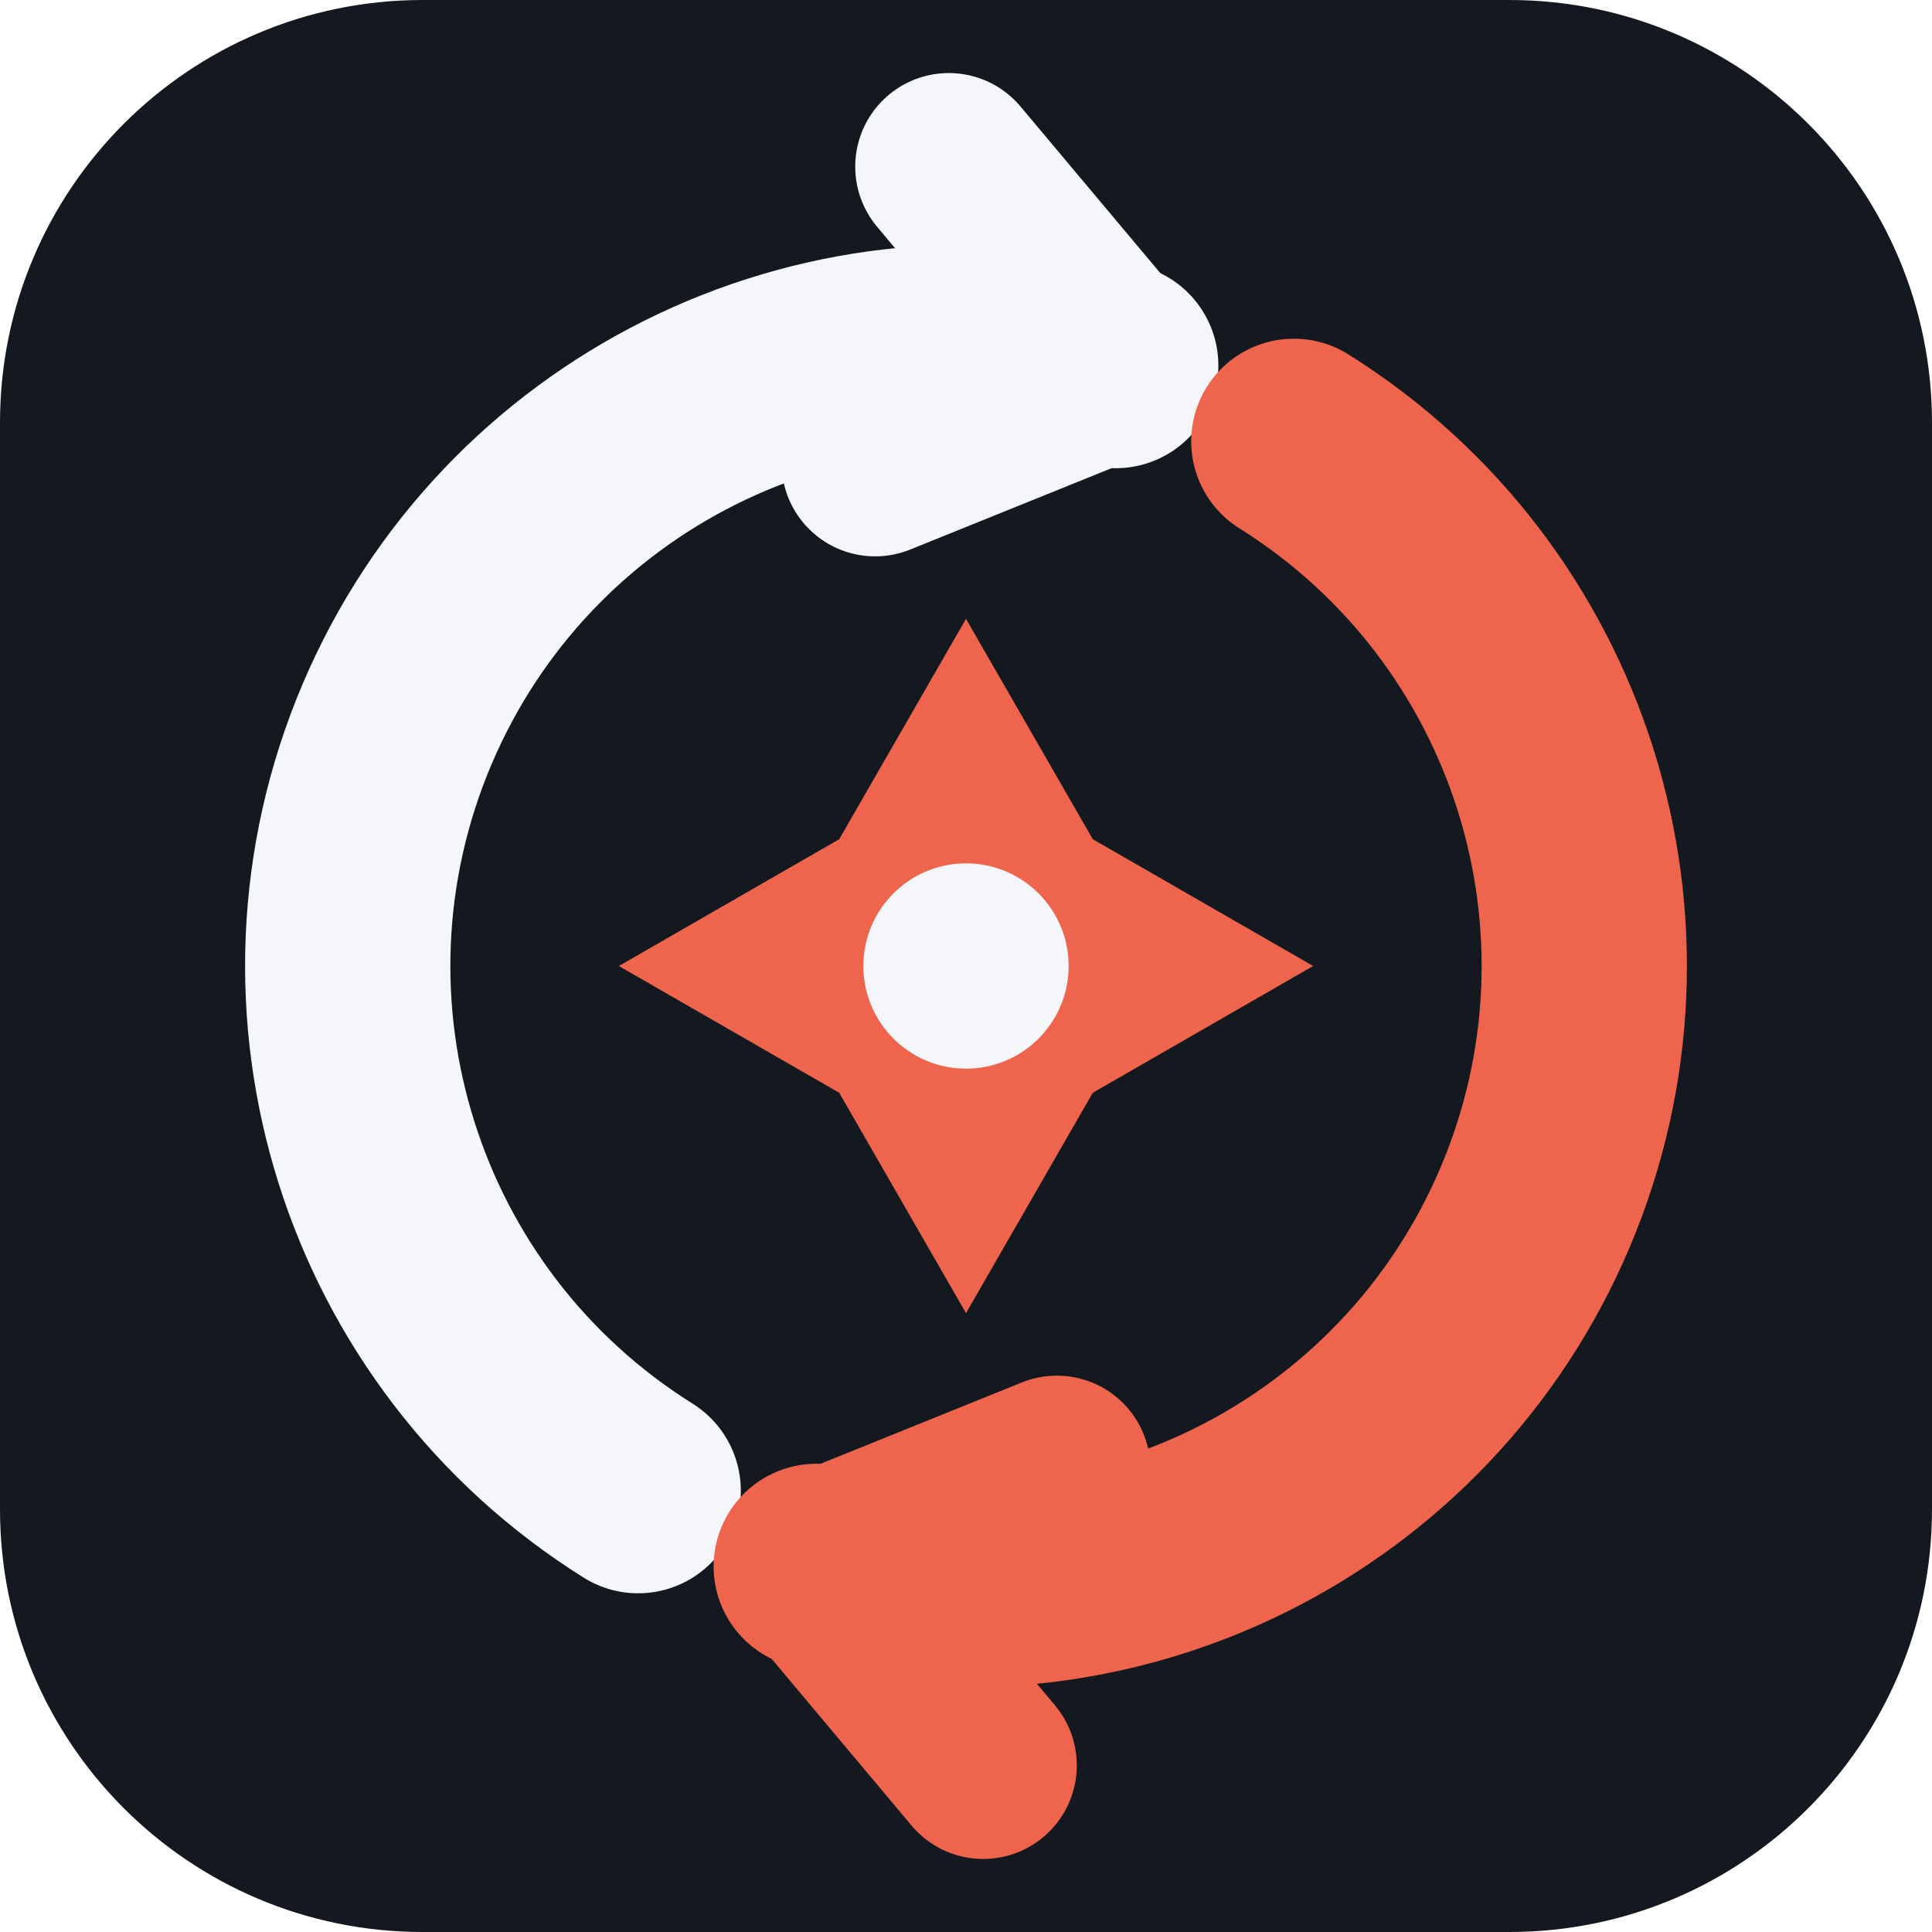
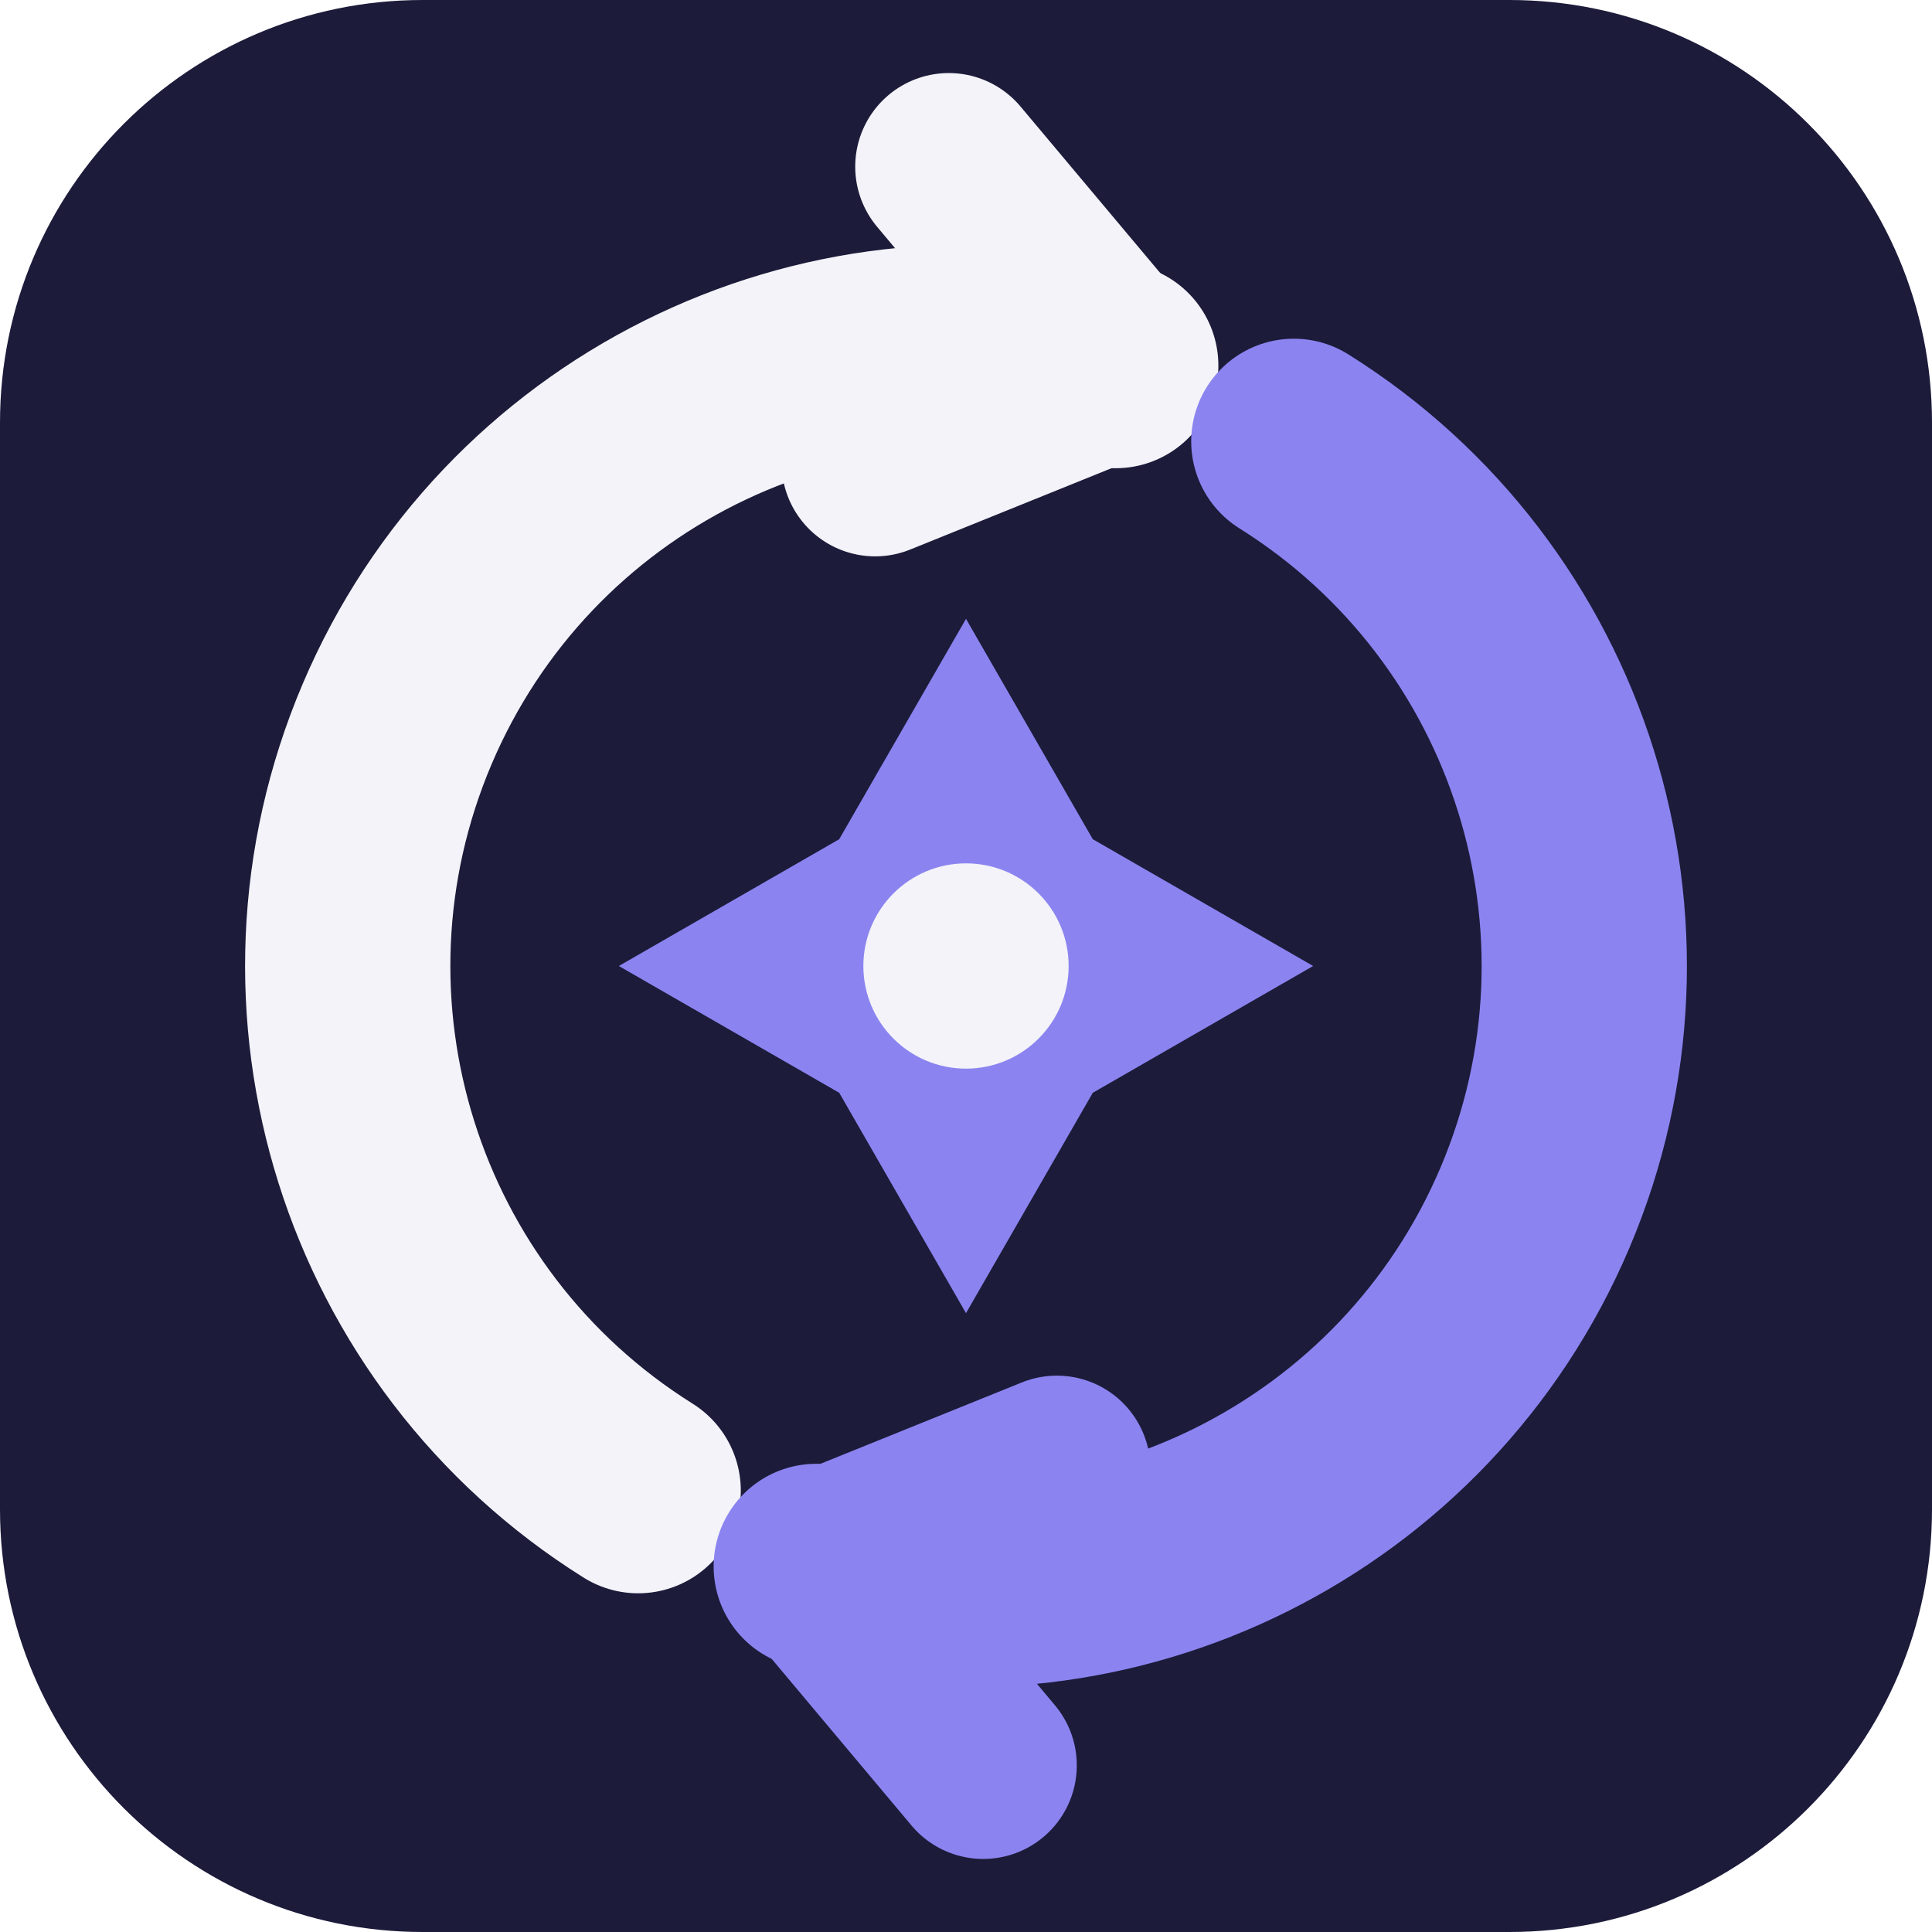
<svg xmlns="http://www.w3.org/2000/svg" viewBox="0 0 64 64" width="64" height="64" role="img" aria-label="演化日报 · Yanhua.ai">
-   <rect width="64" height="64" rx="14" fill="#141920" />
-   <path d="M 21.14 49.38 A 20.5 20.5 0 0 1 36.96 12.11" fill="none" stroke="#f4f6f9" stroke-width="6.8" stroke-linecap="round" />
-   <path d="M 28.99 15.33 L 36.96 12.11 L 31.43 5.52" fill="none" stroke="#f4f6f9" stroke-width="6.2" stroke-linecap="round" stroke-linejoin="round" />
-   <path d="M 42.86 14.62 A 20.5 20.5 0 0 1 27.04 51.89" fill="none" stroke="#ef644c" stroke-width="6.8" stroke-linecap="round" />
-   <path d="M 35.01 48.67 L 27.04 51.89 L 32.57 58.48" fill="none" stroke="#ef644c" stroke-width="6.2" stroke-linecap="round" stroke-linejoin="round" />
-   <path d="M32 20.5L36.2 27.8L43.5 32L36.2 36.2L32 43.5L27.8 36.2L20.5 32L27.8 27.8Z" fill="#ef644c" />
-   <circle cx="32" cy="32" r="3.4" fill="#f4f6f9" />
+   <rect width="64" height="64" rx="14" fill="#1c1b3a" />
+   <path d="M 21.14 49.38 A 20.5 20.5 0 0 1 36.96 12.11" fill="none" stroke="#f3f3f9" stroke-width="6.8" stroke-linecap="round" />
+   <path d="M 28.99 15.33 L 36.96 12.11 L 31.43 5.52" fill="none" stroke="#f3f3f9" stroke-width="6.2" stroke-linecap="round" stroke-linejoin="round" />
+   <path d="M 42.86 14.62 A 20.5 20.5 0 0 1 27.04 51.89" fill="none" stroke="#8b84f0" stroke-width="6.8" stroke-linecap="round" />
+   <path d="M 35.01 48.67 L 27.04 51.89 L 32.57 58.48" fill="none" stroke="#8b84f0" stroke-width="6.2" stroke-linecap="round" stroke-linejoin="round" />
+   <path d="M32 20.5L36.2 27.8L43.5 32L36.2 36.2L32 43.5L27.8 36.2L20.5 32L27.8 27.8Z" fill="#8b84f0" />
+   <circle cx="32" cy="32" r="3.4" fill="#f3f3f9" />
</svg>
